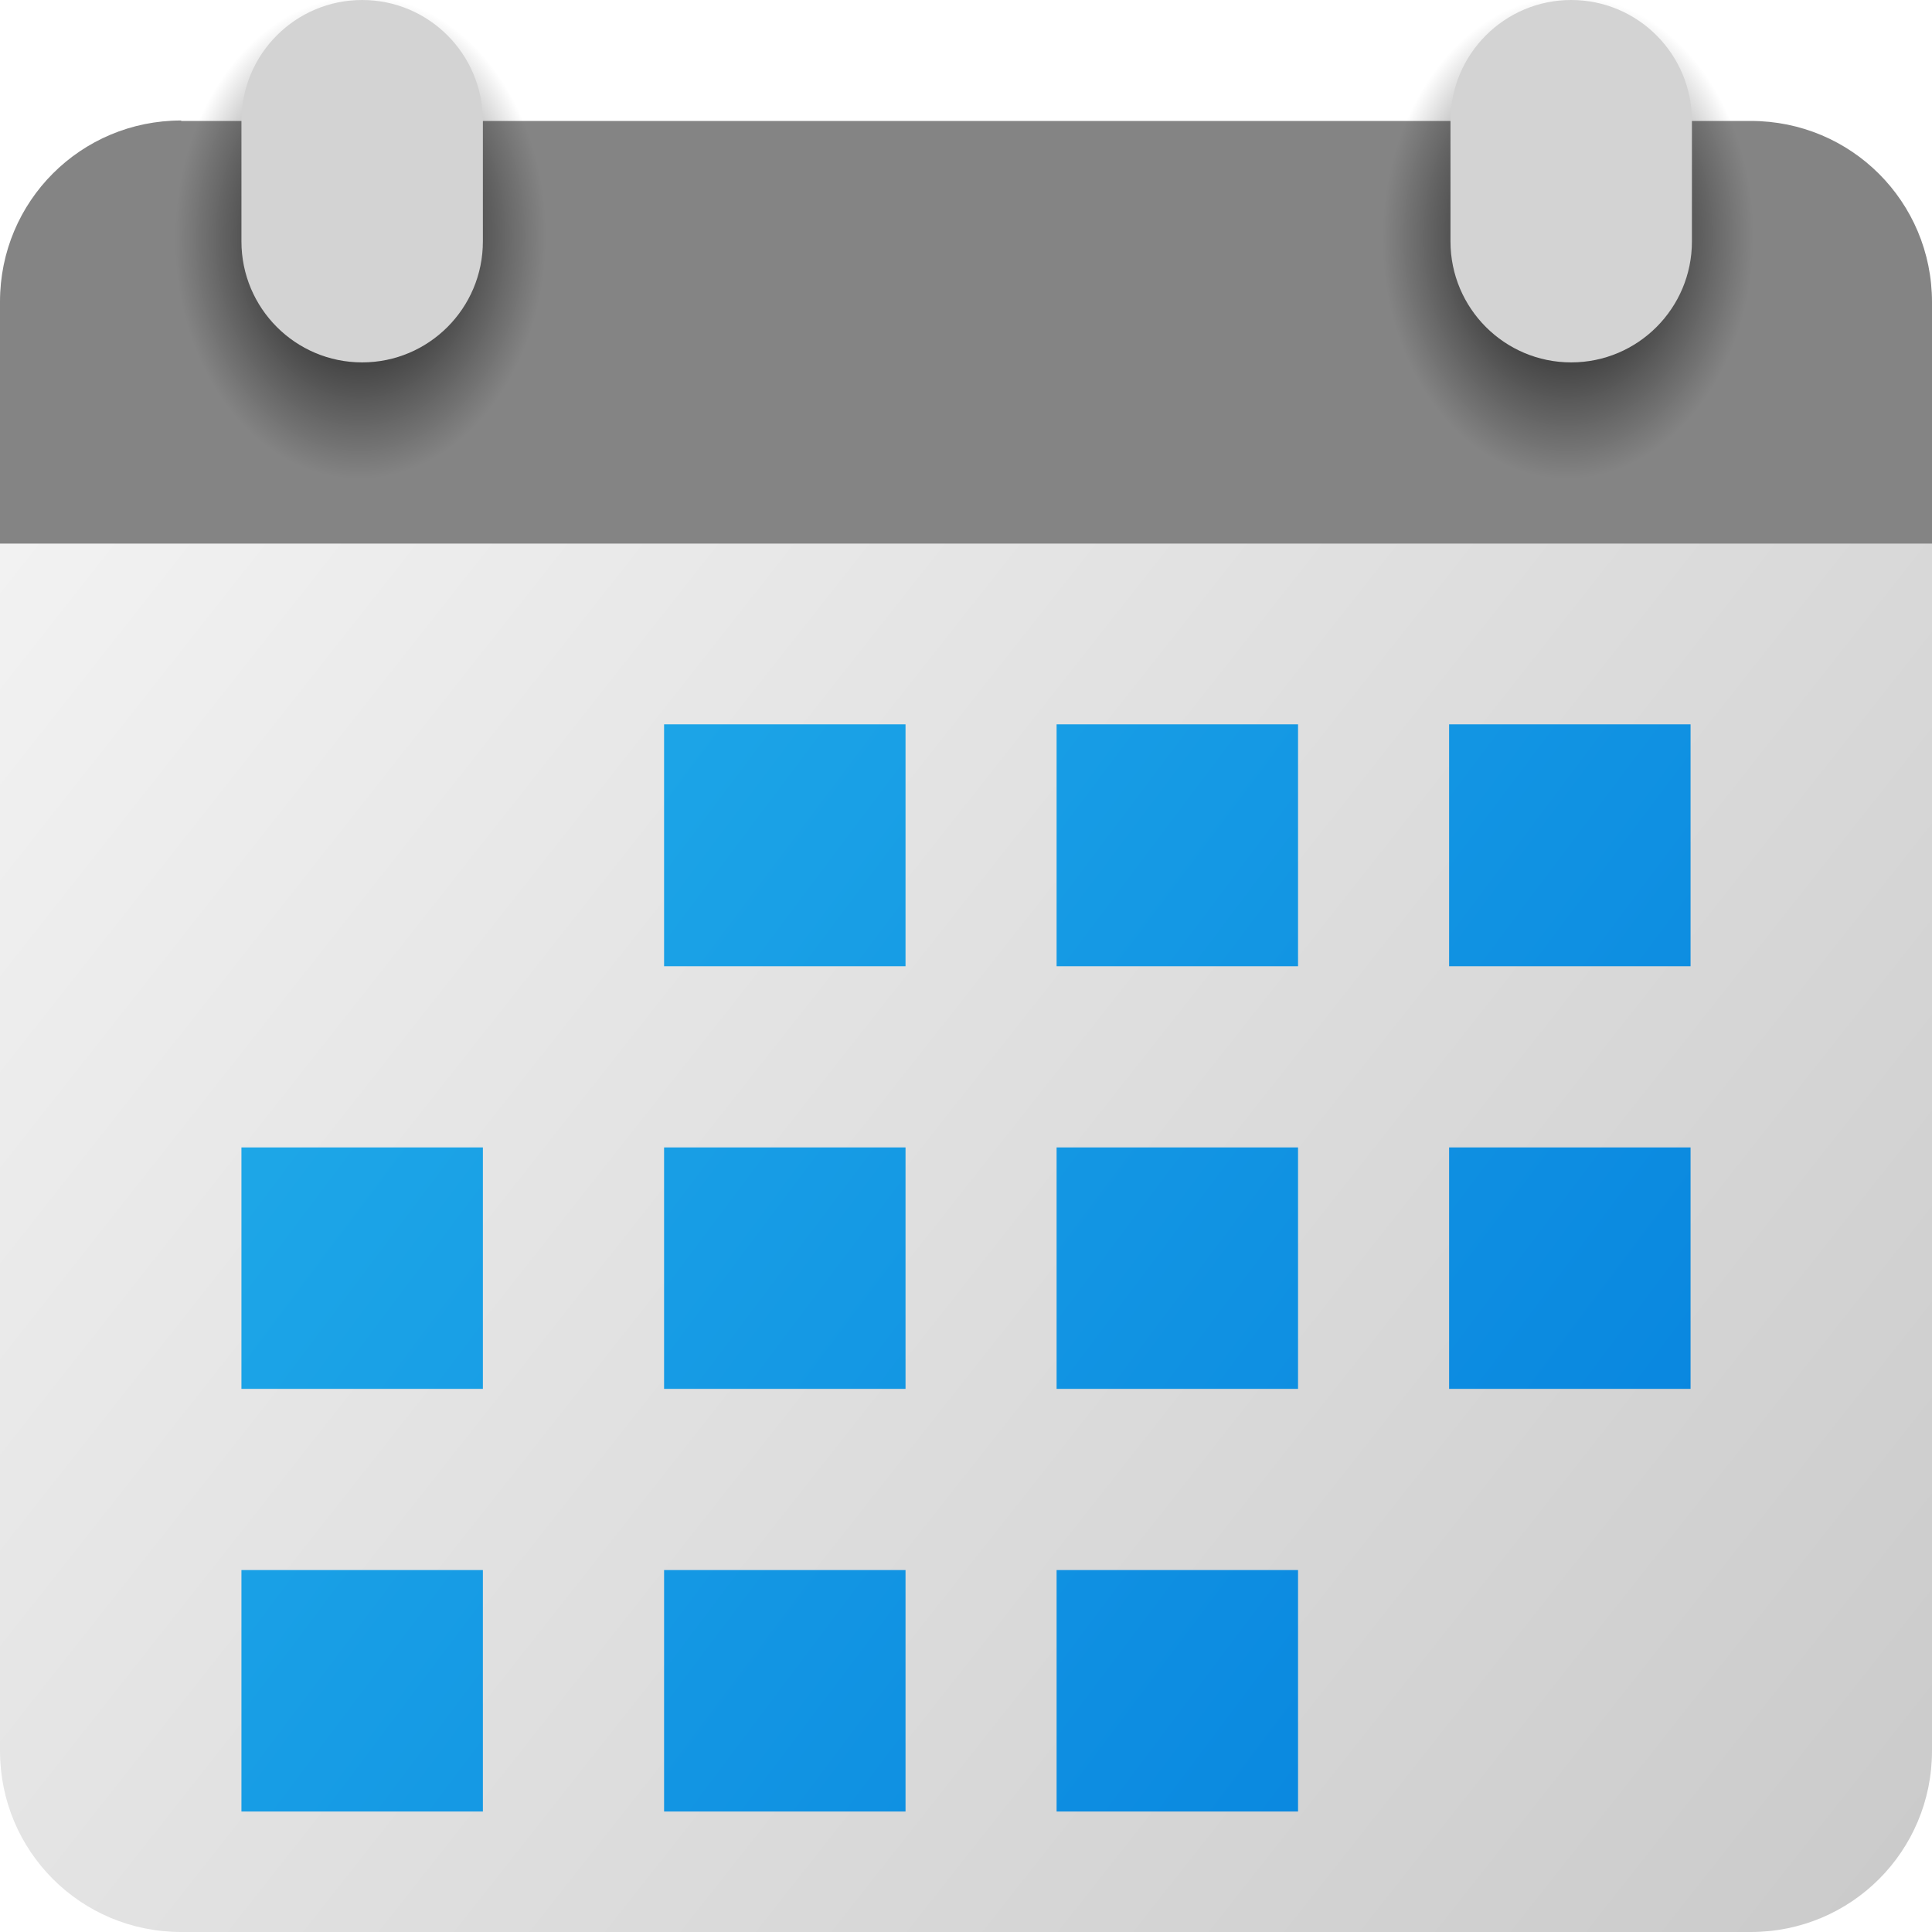
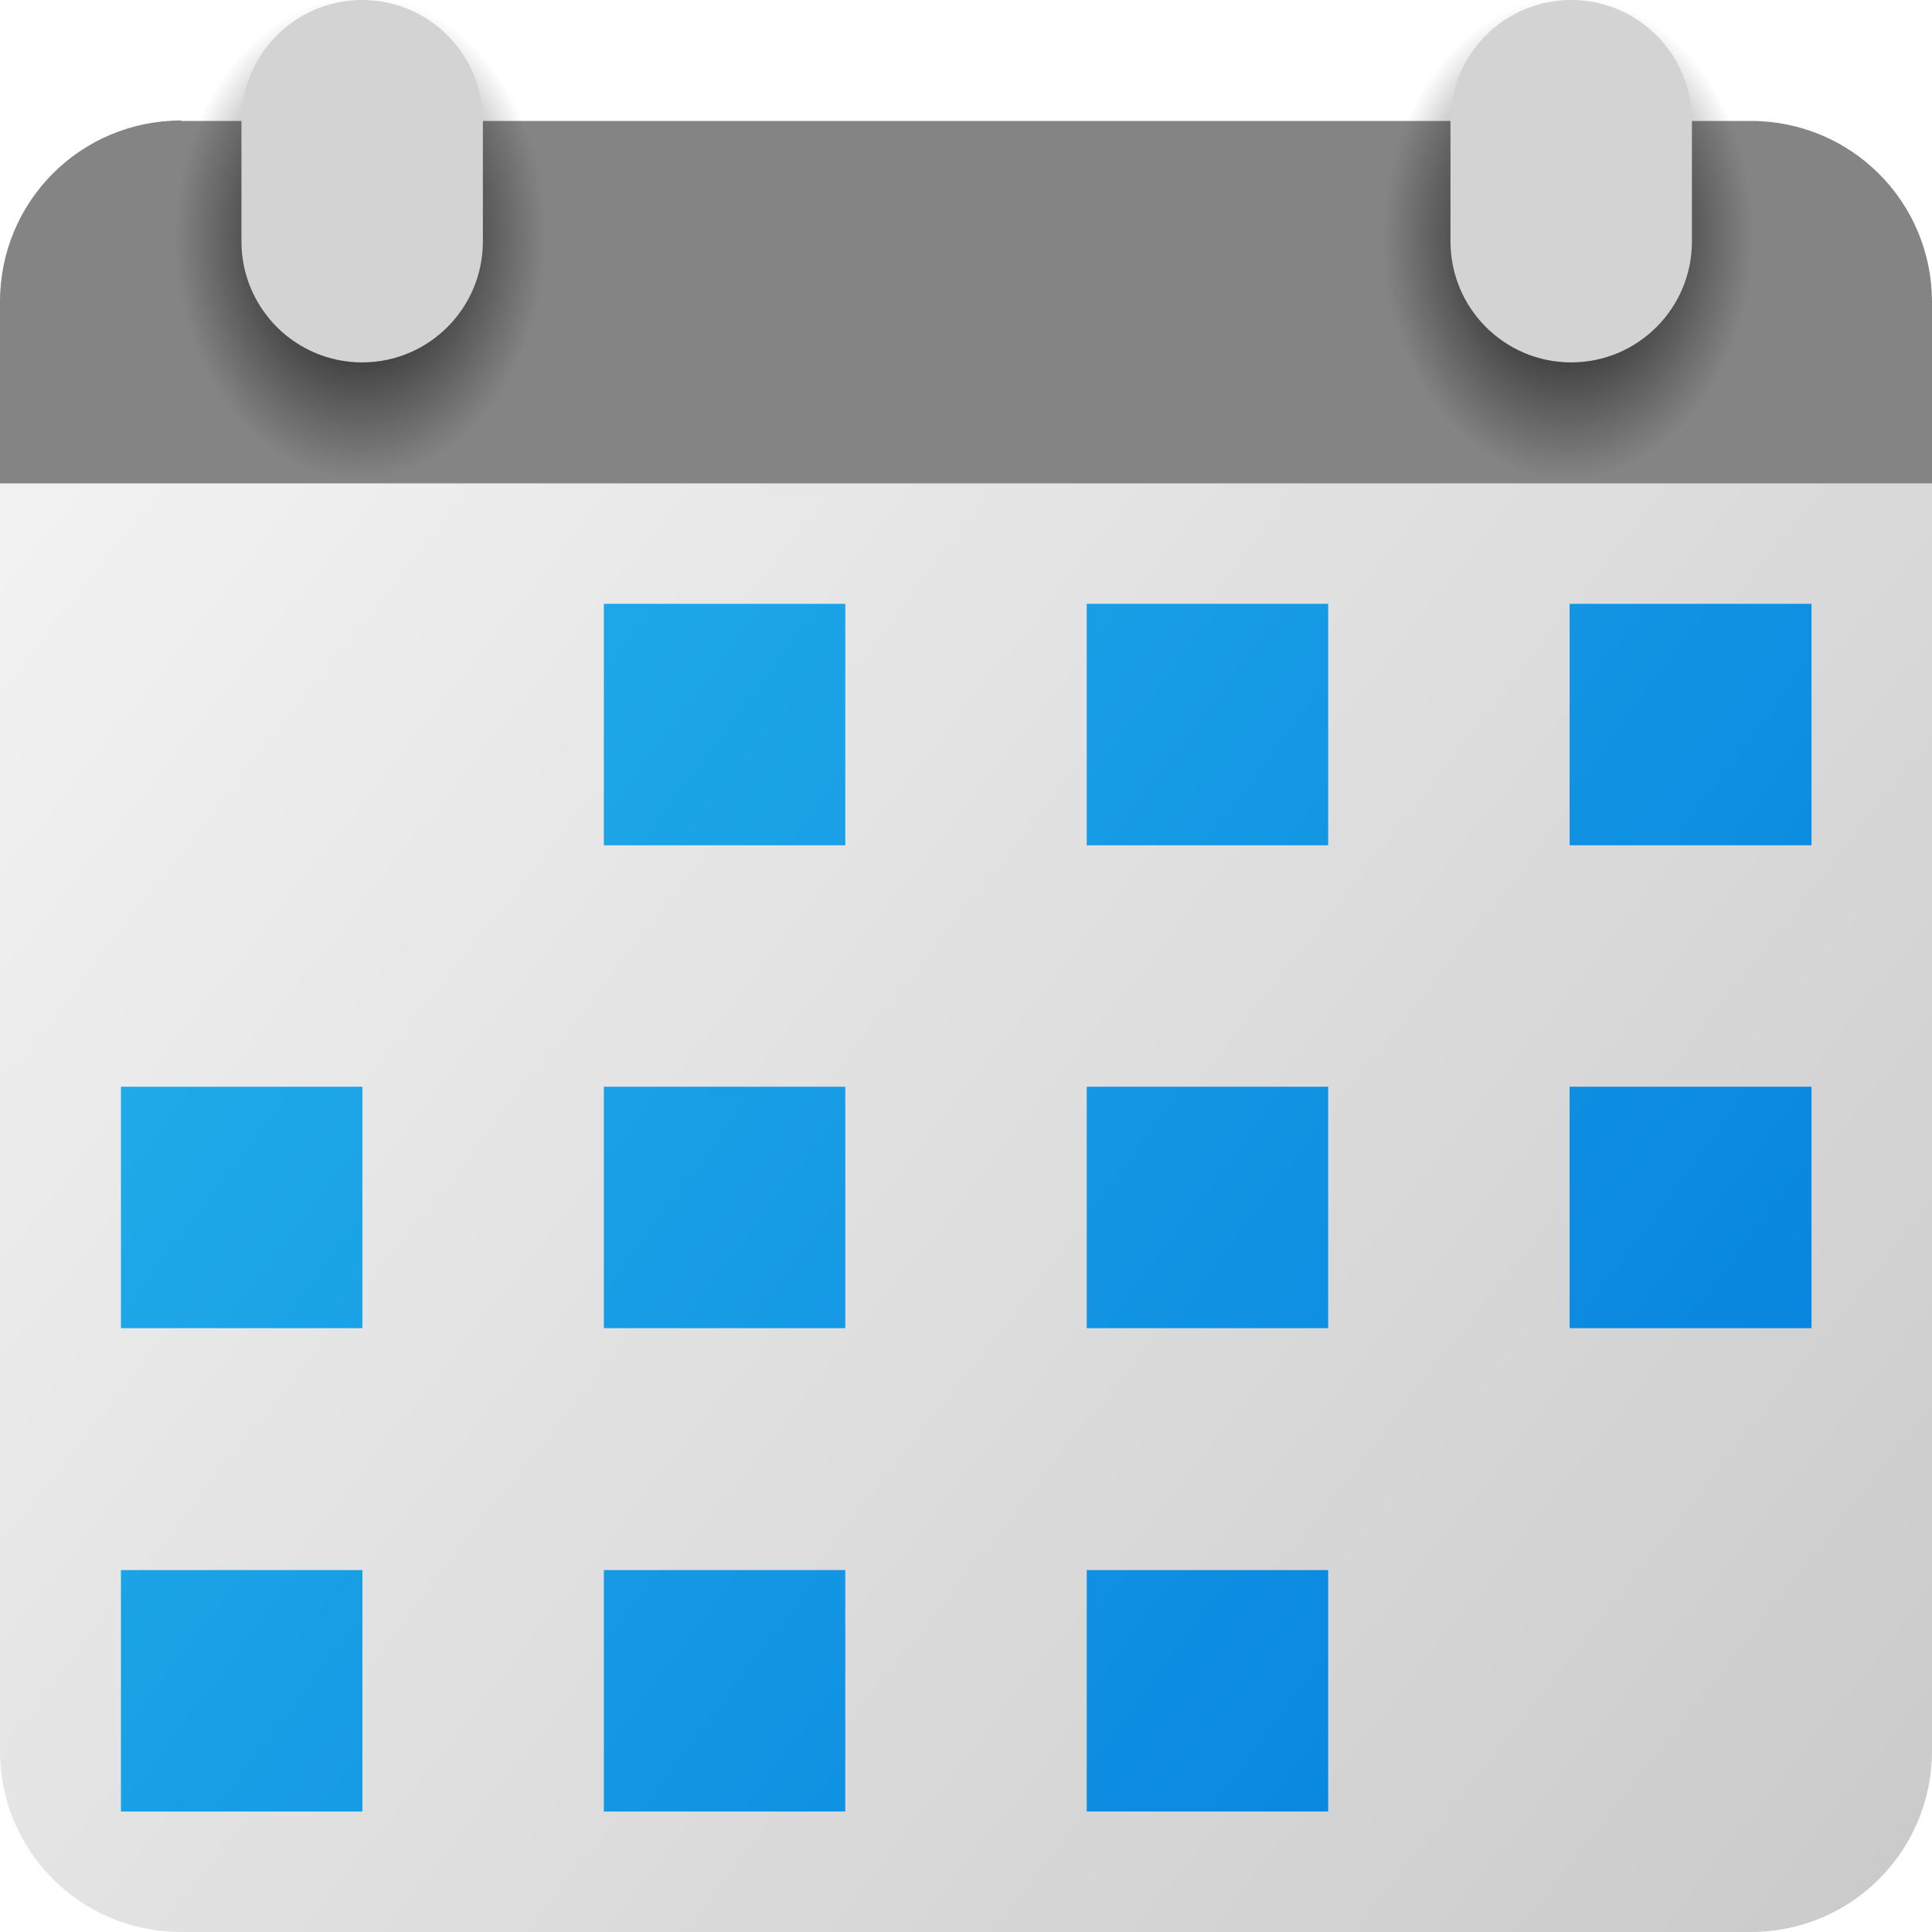
<svg xmlns="http://www.w3.org/2000/svg" xmlns:xlink="http://www.w3.org/1999/xlink" width="16" height="16" viewBox="0 0 4.233 4.233" version="1.1" id="svg5">
  <defs id="defs2">
    <linearGradient id="linearGradient1708">
      <stop style="stop-color:#f2f2f2;stop-opacity:1" offset="0" id="stop1704" />
      <stop style="stop-color:#cacaca;stop-opacity:1" offset="1" id="stop1706" />
    </linearGradient>
    <linearGradient xlink:href="#linearGradient1708" id="linearGradient986" x1="1.879" y1="0.563" x2="9.401" y2="6.237" gradientUnits="userSpaceOnUse" gradientTransform="matrix(0.561644,0,0,0.5356136,-1.055206,0.889207)" />
    <linearGradient id="linearGradient984">
      <stop style="stop-color:#26b4eb;stop-opacity:1;" offset="0" id="stop980" />
      <stop style="stop-color:#017adc;stop-opacity:1" offset="1" id="stop982" />
    </linearGradient>
    <radialGradient xlink:href="#linearGradient2231" id="radialGradient2233-3-3" cx="3.17" cy="3.179" fx="3.17" fy="3.179" r="1.058" gradientTransform="matrix(-0.00474847,0.4998656,-0.3844382,-0.00365197,2.026794,-1.053192)" gradientUnits="userSpaceOnUse" />
    <linearGradient id="linearGradient2231">
      <stop style="stop-color:#000000;stop-opacity:1;" offset="0" id="stop2227" />
      <stop style="stop-color:#000000;stop-opacity:0;" offset="1" id="stop2229" />
    </linearGradient>
    <radialGradient xlink:href="#linearGradient2231" id="radialGradient2233-3" cx="3.17" cy="3.179" fx="3.17" fy="3.179" r="1.058" gradientTransform="matrix(-0.00474847,0.4998656,-0.3844382,-0.00365197,4.672628,-1.053192)" gradientUnits="userSpaceOnUse" />
    <linearGradient xlink:href="#linearGradient984" id="linearGradient1032" x1="5.9999996e-07" y1="1.191" x2="4.233" y2="4.366" gradientUnits="userSpaceOnUse" />
  </defs>
  <g id="g4959" transform="matrix(0.1656307,0.1767767,-0.1656307,0.1767767,1.380021,0.02470498)" />
  <path id="rect846" style="fill:url(#linearGradient986);stroke-width:0.29;stroke-linecap:round;stroke-linejoin:round" d="m 4.233,1.058 v 2.778 c 0,0.22 -0.177,0.397 -0.397,0.397 H 0.397 C 0.177,4.233 1.9999999e-7,4.056 1.9999999e-7,3.836 V 1.058 Z" />
-   <path id="rect990" style="fill:#848484;stroke-width:0.333;stroke-linecap:round;stroke-linejoin:round;fill-opacity:1" d="M 0.397,0.265 H 3.836 c 0.22,0 0.397,0.177 0.397,0.397 l 5e-7,0.529 H 5.9999998e-7 L 0,0.661 c -2.4930009e-7,-0.22 0.177,-0.397 0.397,-0.397 z" />
+   <path id="rect990" style="fill:#848484;fill-opacity:1;stroke-width:0.333;stroke-linecap:round;stroke-linejoin:round" d="M 0.397,0.265 H 3.836 c 0.22,0 0.397,0.177 0.397,0.397 l 5e-7,0.397 H 5.9999998e-7 L 0,0.661 c -3.3240006e-7,-0.22 0.177,-0.397 0.397,-0.397 z" />
  <path id="rect1986-5-2" style="fill:url(#radialGradient2233-3-3);fill-opacity:1;stroke-width:0.211;stroke-linecap:round;stroke-linejoin:round" d="m 1.323,0 v 0.845 c 0,0.234 -0.399,0.422 -0.633,0.422 -0.234,0 -0.451,-0.19 -0.422,-0.422 V 0 Z" />
  <path id="rect1986-5" style="fill:url(#radialGradient2233-3);fill-opacity:1;stroke-width:0.211;stroke-linecap:round;stroke-linejoin:round" d="m 3.969,0 v 0.845 c 0,0.234 -0.399,0.422 -0.633,0.422 -0.234,0 -0.451,-0.19 -0.422,-0.422 V 0 Z" />
  <rect style="fill:#d3d3d3;fill-opacity:1;stroke-width:0.176;stroke-linecap:round;stroke-linejoin:round" id="rect1882" width="0.529" height="0.794" x="3.178" y="-2.7755576e-17" ry="0.265" />
  <rect style="fill:#d3d3d3;fill-opacity:1;stroke-width:0.176;stroke-linecap:round;stroke-linejoin:round" id="rect1602" width="0.529" height="0.794" x="0.529" y="-2.7755576e-17" ry="0.265" />
-   <path id="rect4401" style="fill:url(#linearGradient1032);fill-opacity:1;stroke-width:0.206;stroke-linecap:round;stroke-linejoin:round" d="M 1.455,1.587 V 2.117 H 1.984 V 1.587 Z m 0.86,0 V 2.117 H 2.844 V 1.587 Z m 0.86,0 V 2.117 H 3.704 V 1.587 Z M 0.529,2.514 V 3.043 H 1.058 V 2.514 Z m 0.926,0 V 3.043 H 1.984 V 2.514 Z m 0.86,0 V 3.043 H 2.844 V 2.514 Z m 0.86,0 V 3.043 H 3.704 V 2.514 Z M 0.529,3.44 V 3.969 H 1.058 V 3.44 Z m 0.926,0 V 3.969 H 1.984 V 3.44 Z m 0.86,0 V 3.969 H 2.844 V 3.44 Z" />
+   <path id="rect4401" style="fill:url(#linearGradient1032);fill-opacity:1;stroke-width:0.206;stroke-linecap:round;stroke-linejoin:round" d="M 1.323,1.323 V 1.852 H 1.852 V 1.323 Z m 1.058,0 V 1.852 H 2.91 V 1.323 Z m 1.058,0 V 1.852 H 3.969 V 1.323 Z M 0.265,2.381 V 2.91 H 0.794 V 2.381 Z m 1.058,0 V 2.91 H 1.852 V 2.381 Z m 1.058,0 V 2.91 H 2.91 V 2.381 Z m 1.058,0 V 2.91 H 3.969 V 2.381 Z M 0.265,3.44 V 3.969 H 0.794 V 3.44 Z m 1.058,0 V 3.969 H 1.852 V 3.44 Z m 1.058,0 V 3.969 H 2.91 V 3.44 Z" />
</svg>
